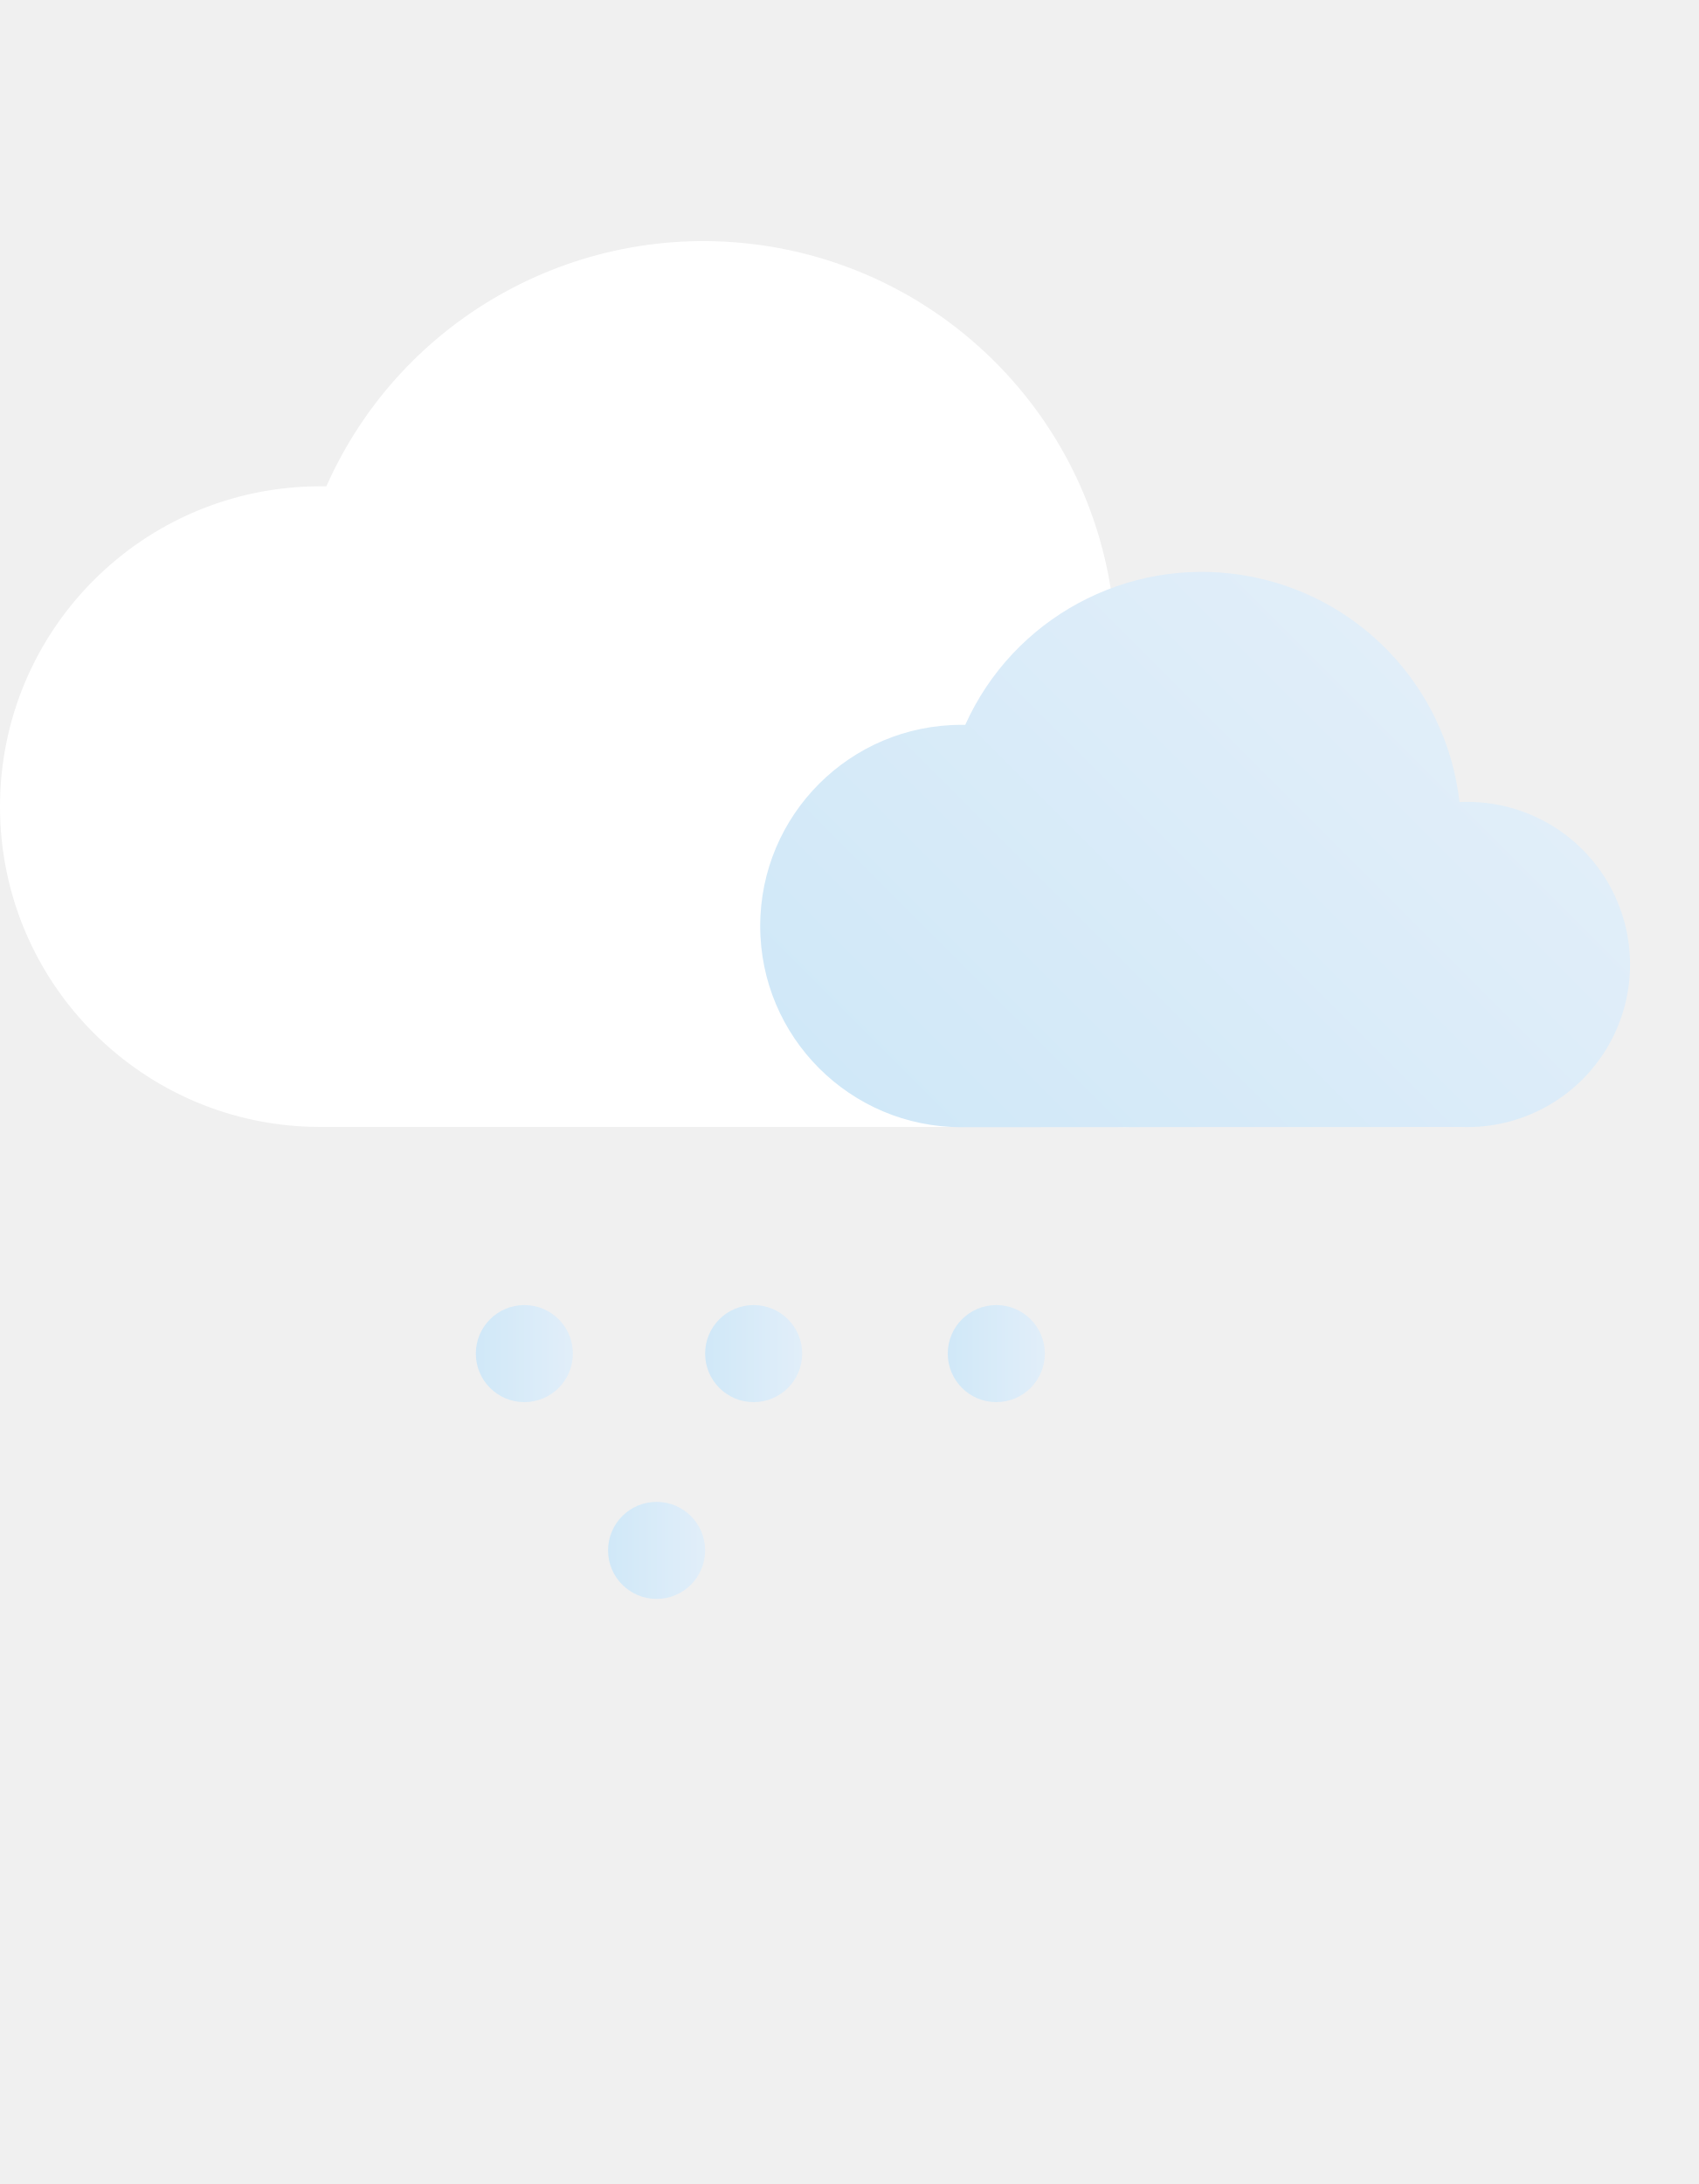
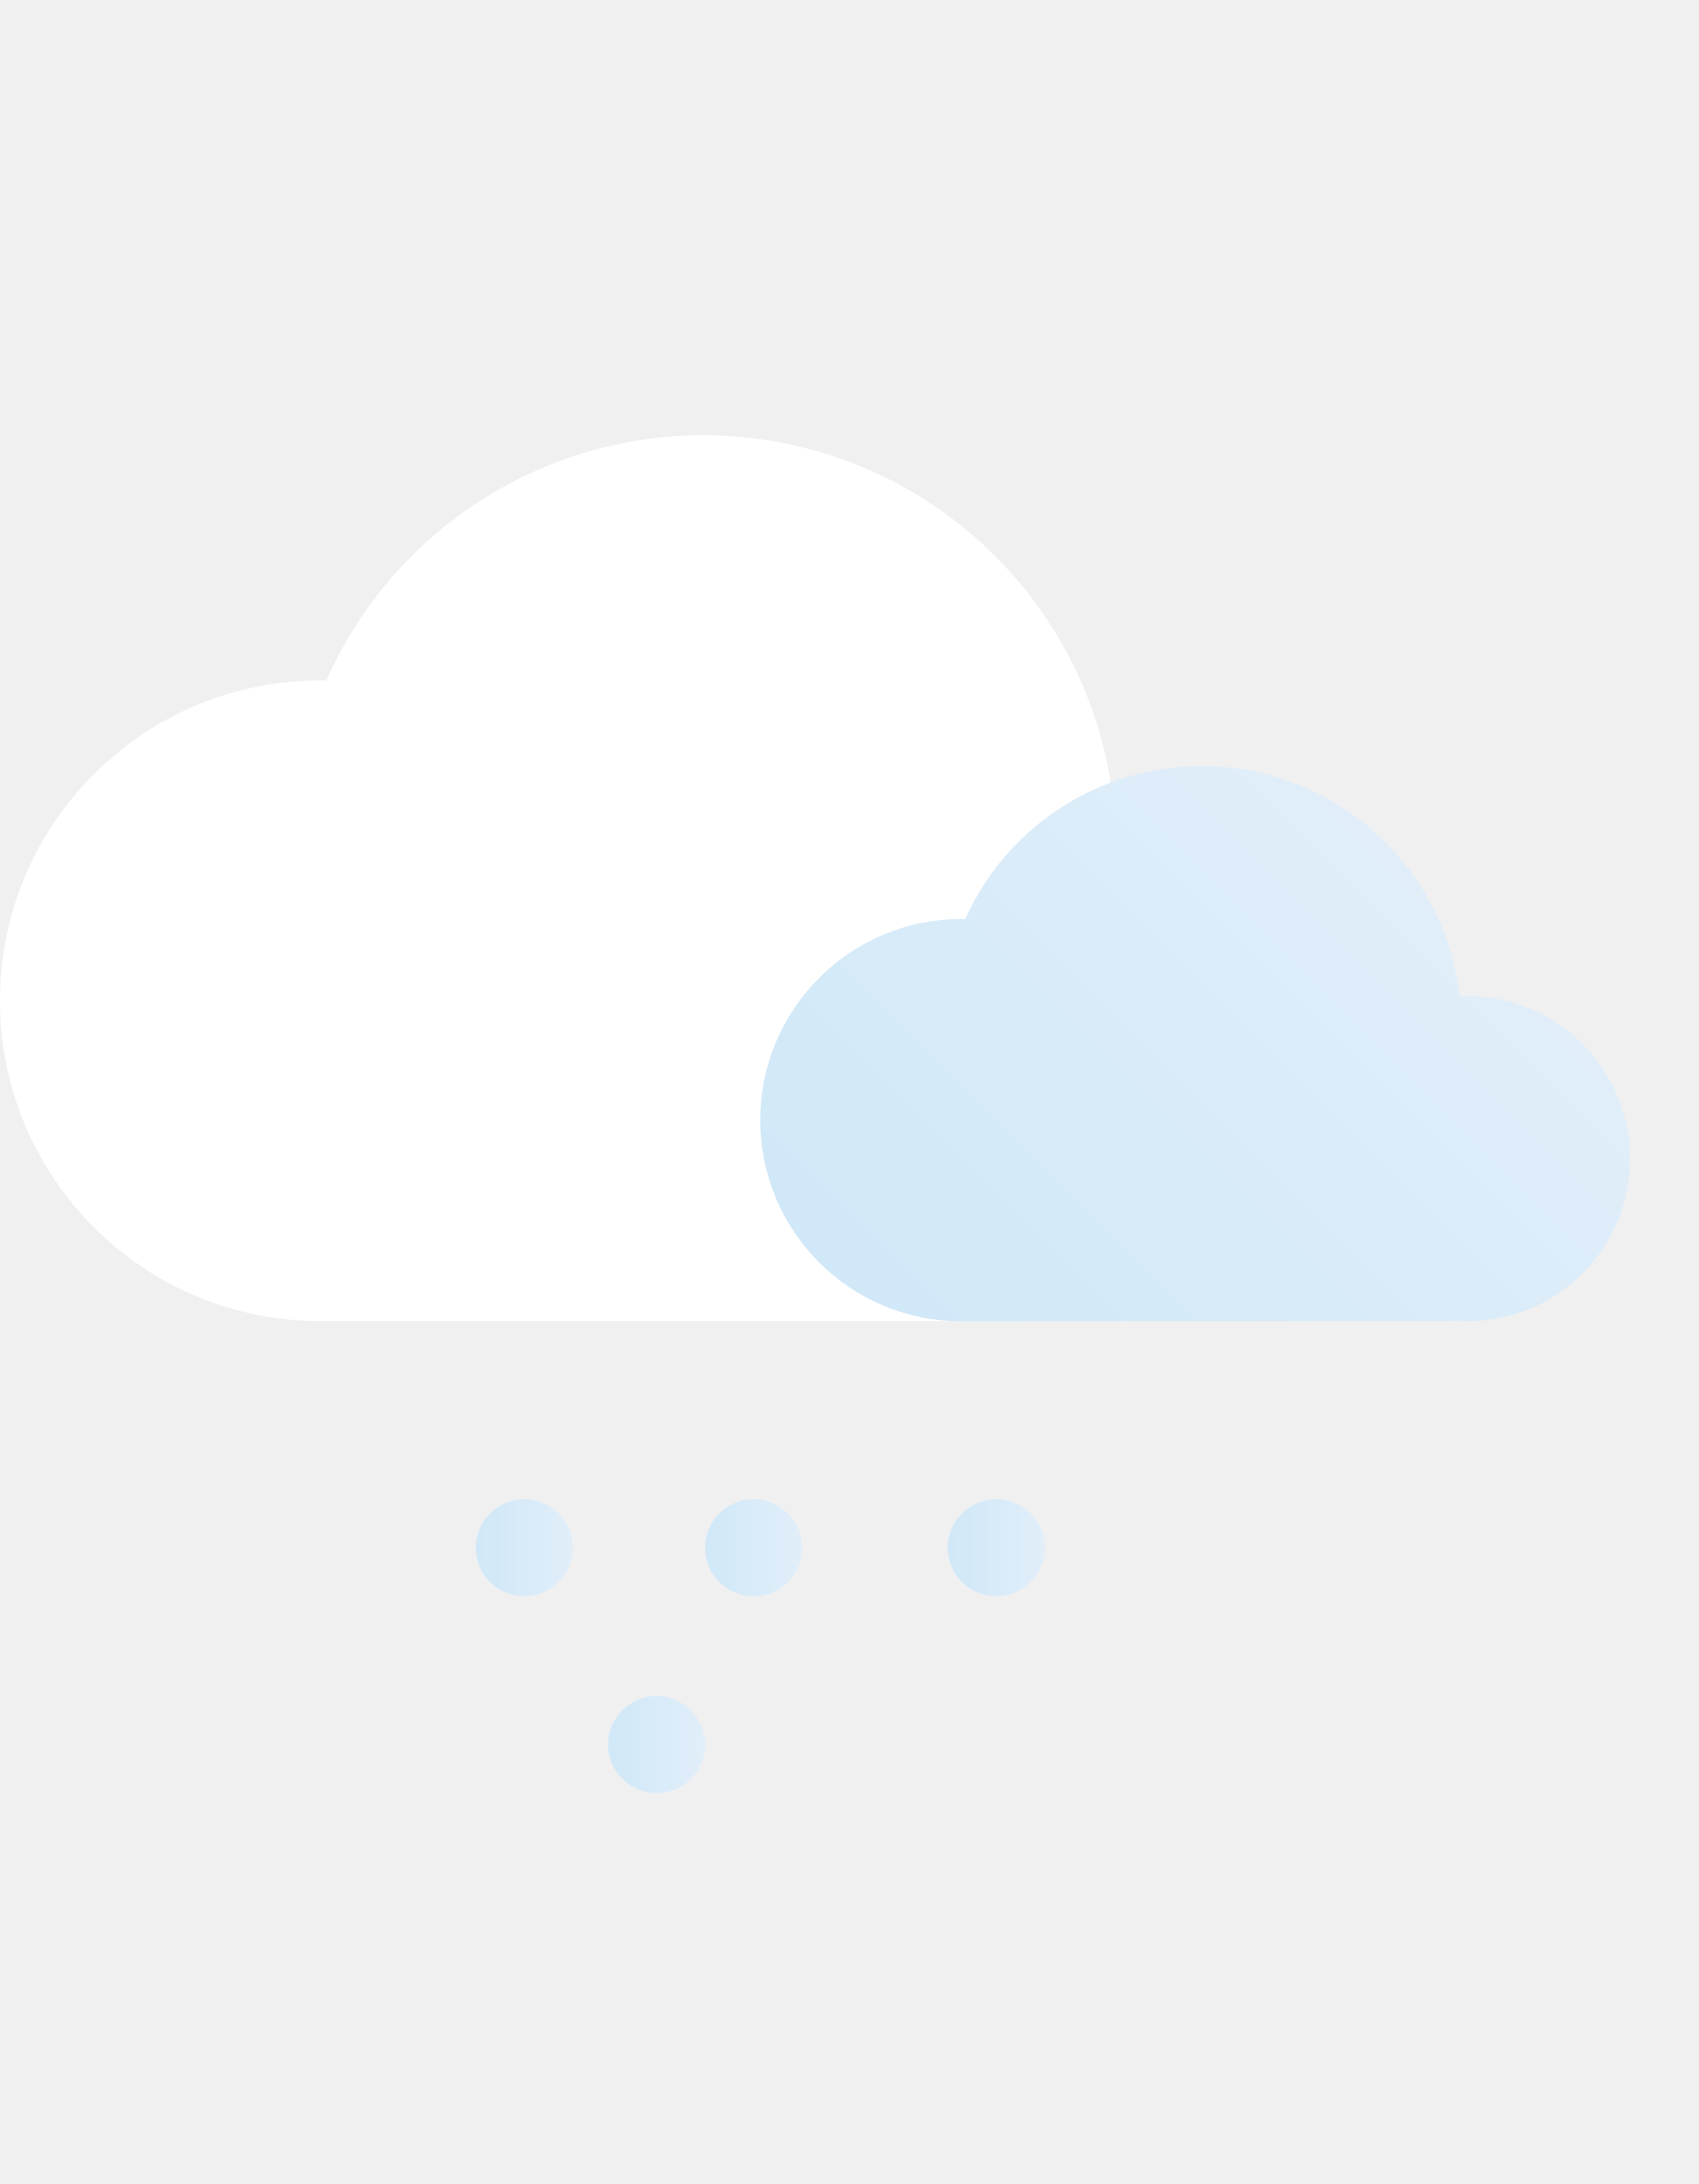
- <svg xmlns="http://www.w3.org/2000/svg" xmlns:xlink="http://www.w3.org/1999/xlink" viewBox="0 -10 70 90">
+ <svg xmlns="http://www.w3.org/2000/svg" xmlns:xlink="http://www.w3.org/1999/xlink" viewBox="0 -18 70 90">
  <defs>
    <style>.cls-1{fill:#fff;}.cls-2{fill:url(#New_Gradient_Swatch_copy_2);}.cls-3{fill:url(#New_Gradient_Swatch_copy_2-2);}.cls-4{fill:url(#New_Gradient_Swatch_copy_2-3);}.cls-5{fill:url(#New_Gradient_Swatch_copy_2-4);}.cls-6{fill:url(#New_Gradient_Swatch_copy_2-5);}</style>
    <linearGradient id="New_Gradient_Swatch_copy_2" x1="38.75" y1="39" x2="59.07" y2="18.67" gradientUnits="userSpaceOnUse">
      <stop offset="0" stop-color="#d0e8f8" />
      <stop offset="1" stop-color="#e1eef9" />
    </linearGradient>
    <linearGradient id="New_Gradient_Swatch_copy_2-2" x1="29.06" y1="45.78" x2="33.06" y2="45.78" xlink:href="#New_Gradient_Swatch_copy_2" />
    <linearGradient id="New_Gradient_Swatch_copy_2-3" x1="39.06" y1="45.78" x2="43.06" y2="45.78" xlink:href="#New_Gradient_Swatch_copy_2" />
    <linearGradient id="New_Gradient_Swatch_copy_2-4" x1="25.06" y1="53.89" x2="29.06" y2="53.89" xlink:href="#New_Gradient_Swatch_copy_2" />
    <linearGradient id="New_Gradient_Swatch_copy_2-5" x1="19.61" y1="45.78" x2="23.61" y2="45.78" xlink:href="#New_Gradient_Swatch_copy_2" />
  </defs>
  <g id="Слой_2" data-name="Слой 2">
    <g id="Icons">
      <g id="Sleet">
        <path class="cls-1" d="M46,36.44a10.67,10.67,0,1,0,0-21.33h-.11a17,17,0,0,0-32.44-5.07H13.2a13.2,13.2,0,0,0,0,26.4" />
        <path class="cls-2" d="M60.22,36.44a6.7,6.7,0,1,0,0-13.39h-.07a10.69,10.69,0,0,0-20.37-3.18h-.16a8.29,8.29,0,0,0,0,16.58" />
        <circle class="cls-3" cx="31.06" cy="45.78" r="2" />
        <circle class="cls-4" cx="41.06" cy="45.78" r="2" />
        <circle class="cls-5" cx="27.06" cy="53.89" r="2" />
        <circle class="cls-6" cx="21.61" cy="45.78" r="2" />
      </g>
    </g>
  </g>
</svg>
